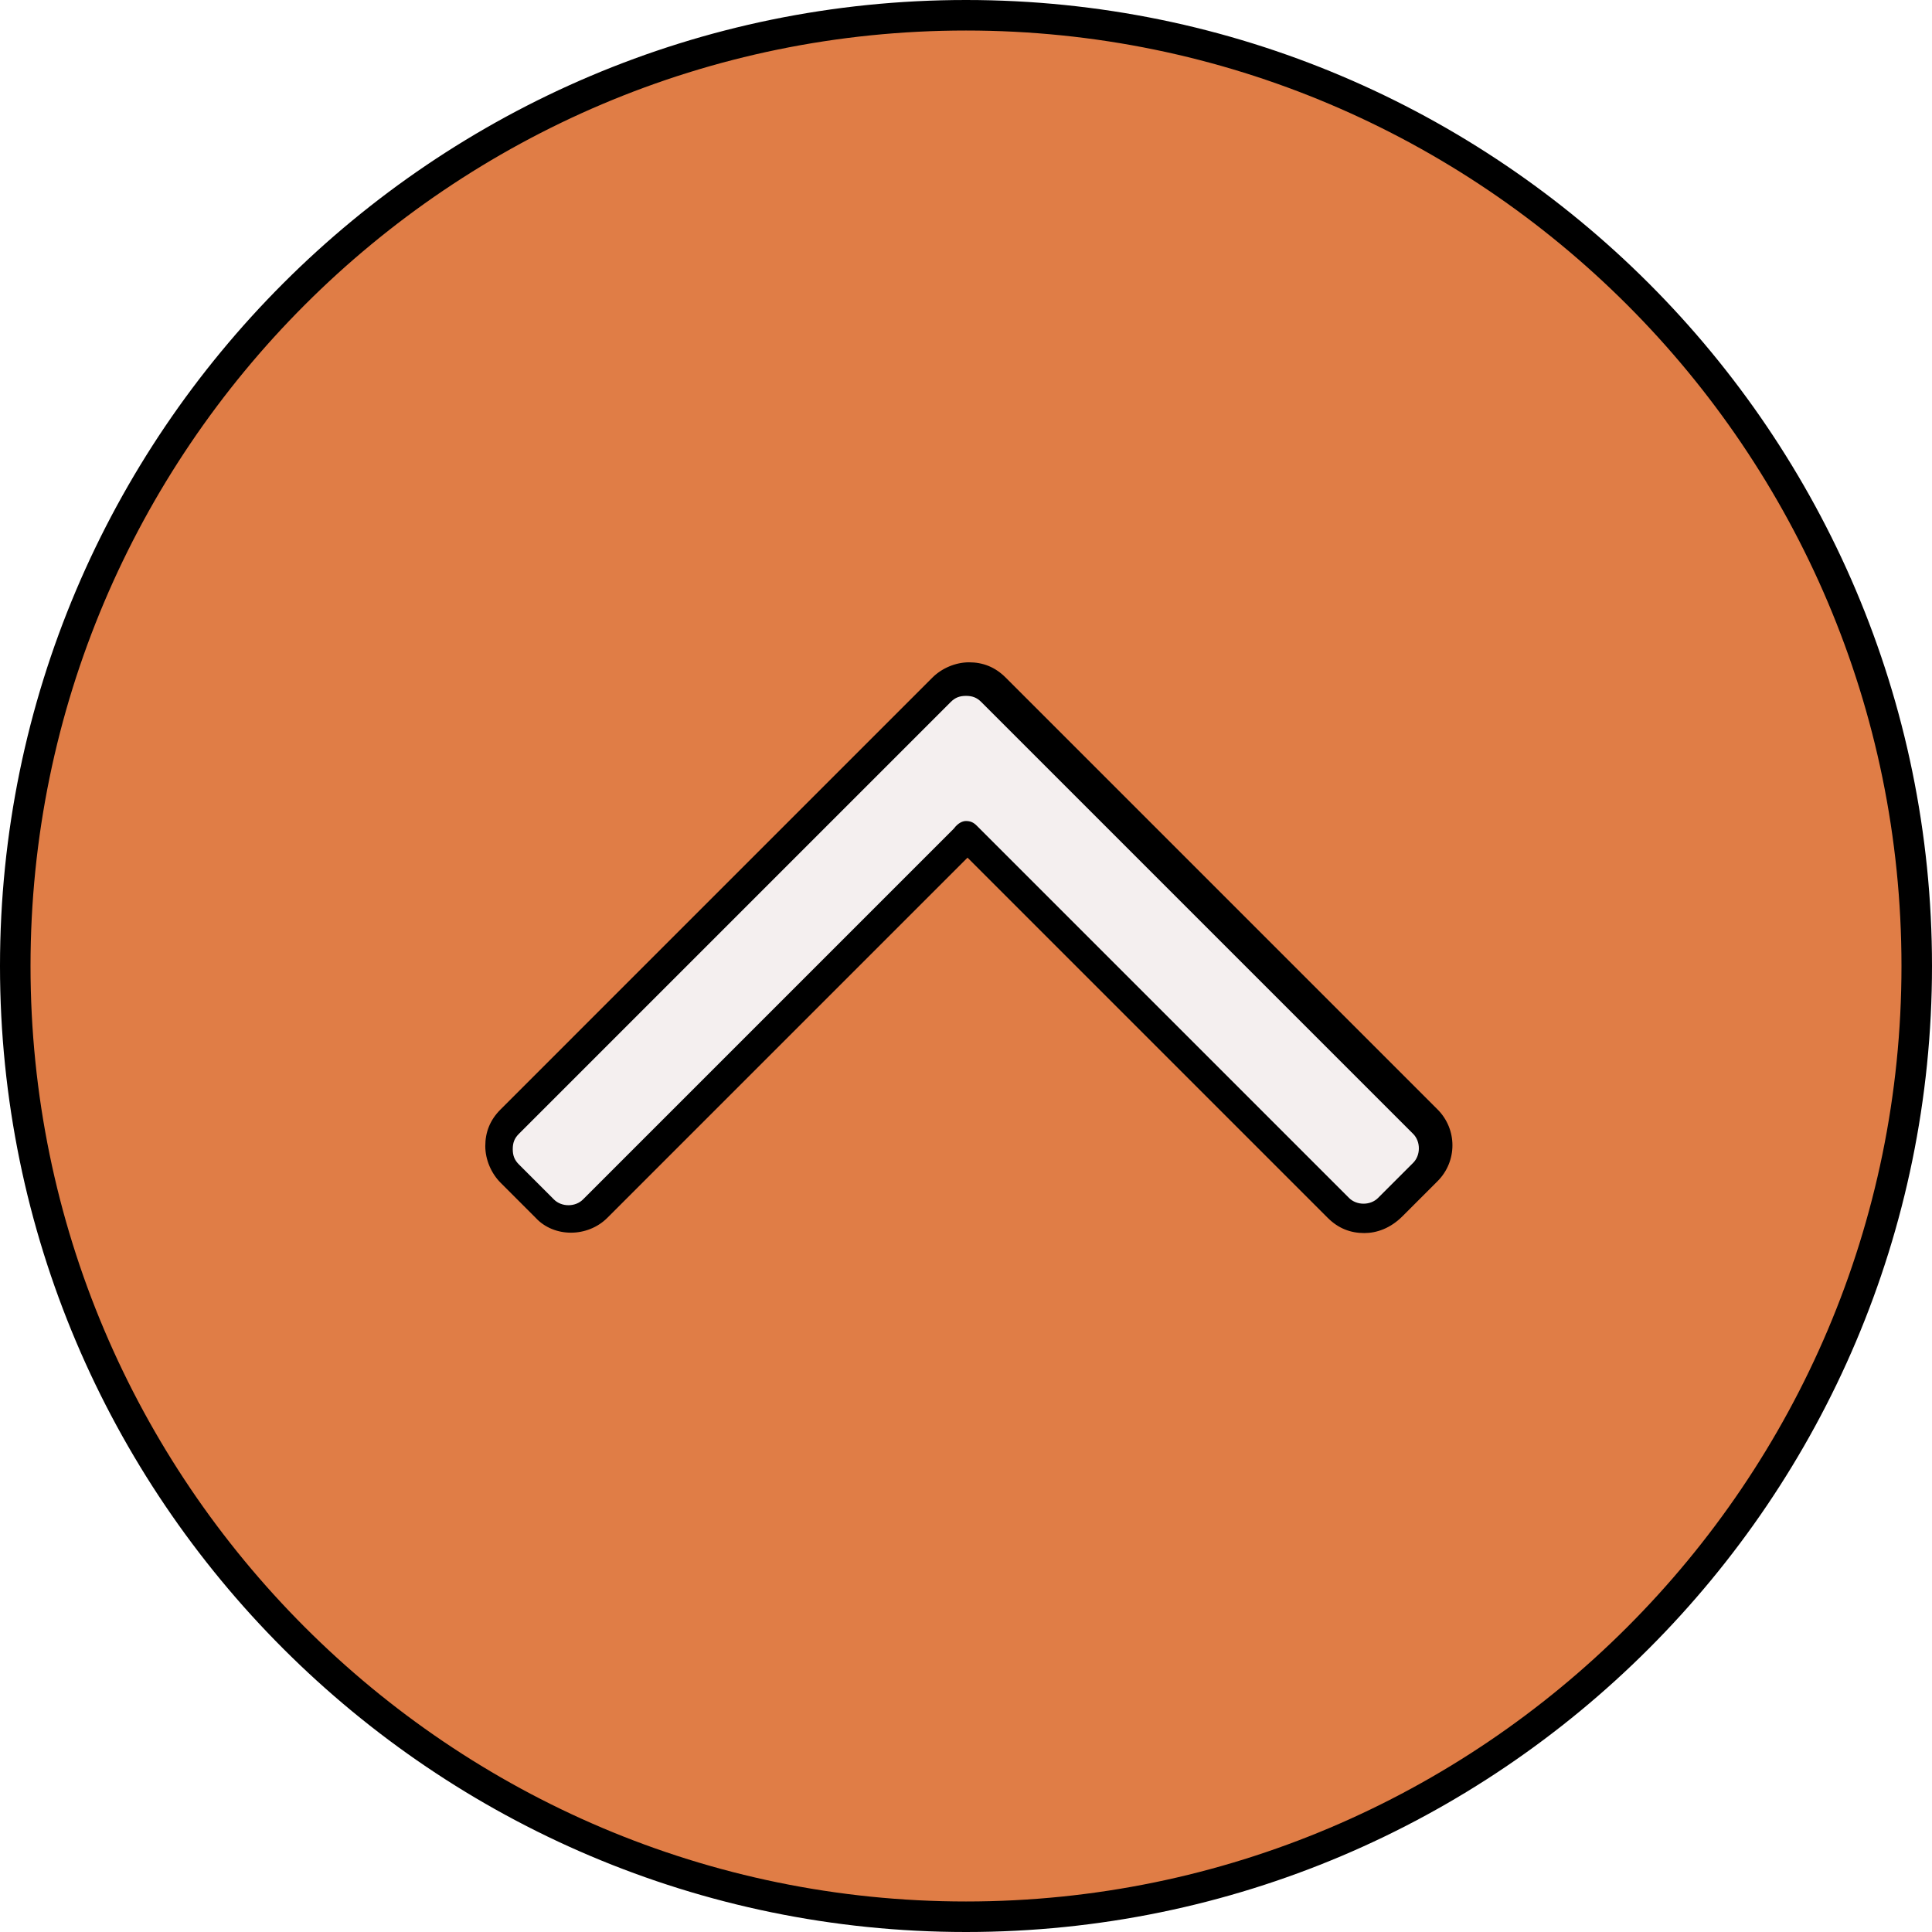
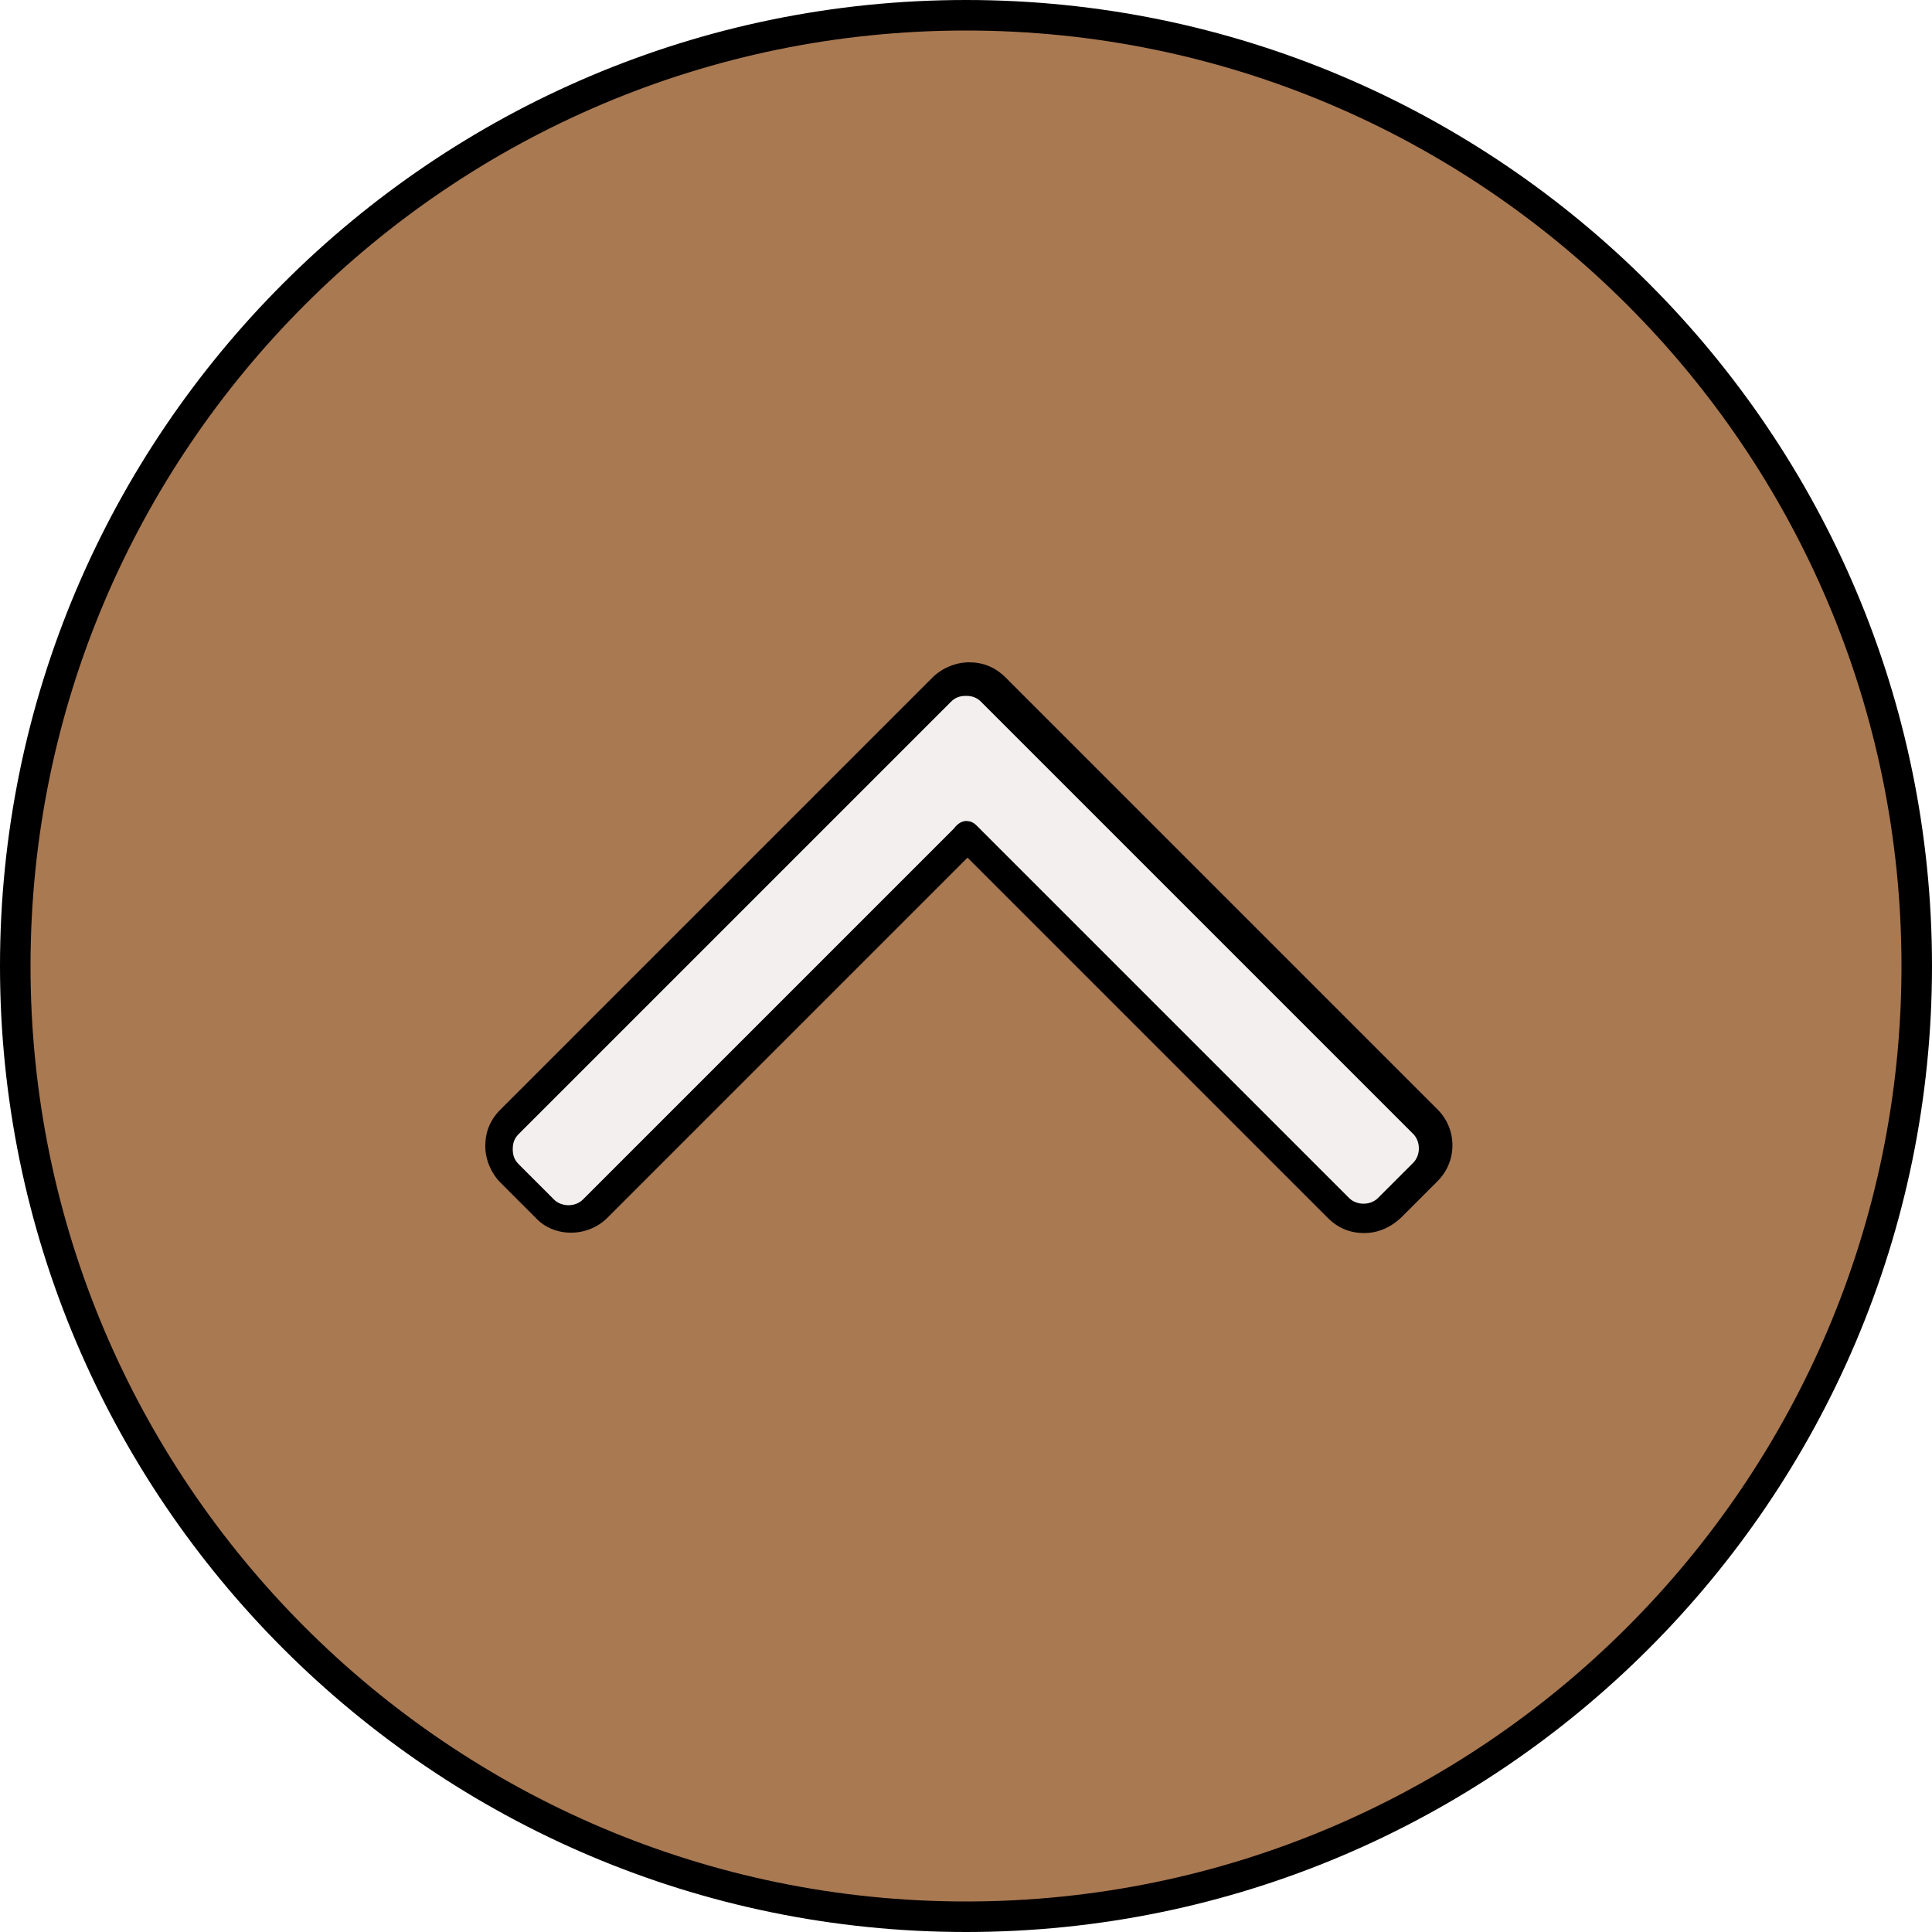
<svg xmlns="http://www.w3.org/2000/svg" height="800px" width="800px" version="1.1" id="Layer_1" viewBox="0 0 506.4 506.4" xml:space="preserve">
-   <circle style="fill:#E07D46;" cx="253.2" cy="253.2" r="249.2" />
+   <circle style="fill:#A97952;" cx="253.2" cy="253.2" r="249.2" />
  <path style="fill:#F4EFEF;" d="M253.2,219.2L253.2,219.2L156,316.4c-3.6,3.6-9.6,3.6-13.2,0l-9.2-9.2c-3.6-3.6-3.6-9.6,0-13.2  l113.2-113.2c2-2,4.4-2.8,6.8-2.8c2.4,0,4.8,0.8,6.8,2.8L373.6,294c3.6,3.6,3.6,9.6,0,13.2l-9.2,9.2c-3.6,3.6-9.6,3.6-13.2,0  L253.2,219.2z" />
  <path d="M357.6,323.2c-3.6,0-6.8-1.2-9.6-4l-94.4-94.4l-94.4,94.4c-5.2,5.2-14,5.2-18.8,0l-9.2-9.2c-2.4-2.4-4-6-4-9.6  s1.2-6.8,4-9.6l113.2-113.2c2.4-2.4,6-4,9.6-4s6.8,1.2,9.6,4l113.2,113.2c5.2,5.2,5.2,13.6,0,18.8l-9.2,9.2  C364.4,322,360.8,323.2,357.6,323.2z M253.2,215.2L253.2,215.2c1.2,0,2,0.4,2.8,1.2l97.6,97.6c2,2,5.6,2,7.6,0l9.2-9.2  c2-2,2-5.6,0-7.6L257.2,184c-1.2-1.2-2.4-1.6-4-1.6s-2.8,0.4-4,1.6L136,297.2c-1.2,1.2-1.6,2.4-1.6,4s0.4,2.8,1.6,4l9.2,9.2  c2,2,5.6,2,7.6,0l97.2-97.2C251.2,215.6,252.4,215.2,253.2,215.2z" />
  <path d="M253.2,506.4C113.6,506.4,0,392.8,0,253.2S113.6,0,253.2,0s253.2,113.6,253.2,253.2S392.8,506.4,253.2,506.4z M253.2,8  C118,8,8,118,8,253.2s110,245.2,245.2,245.2s245.2-110,245.2-245.2S388.4,8,253.2,8z" />
</svg>
